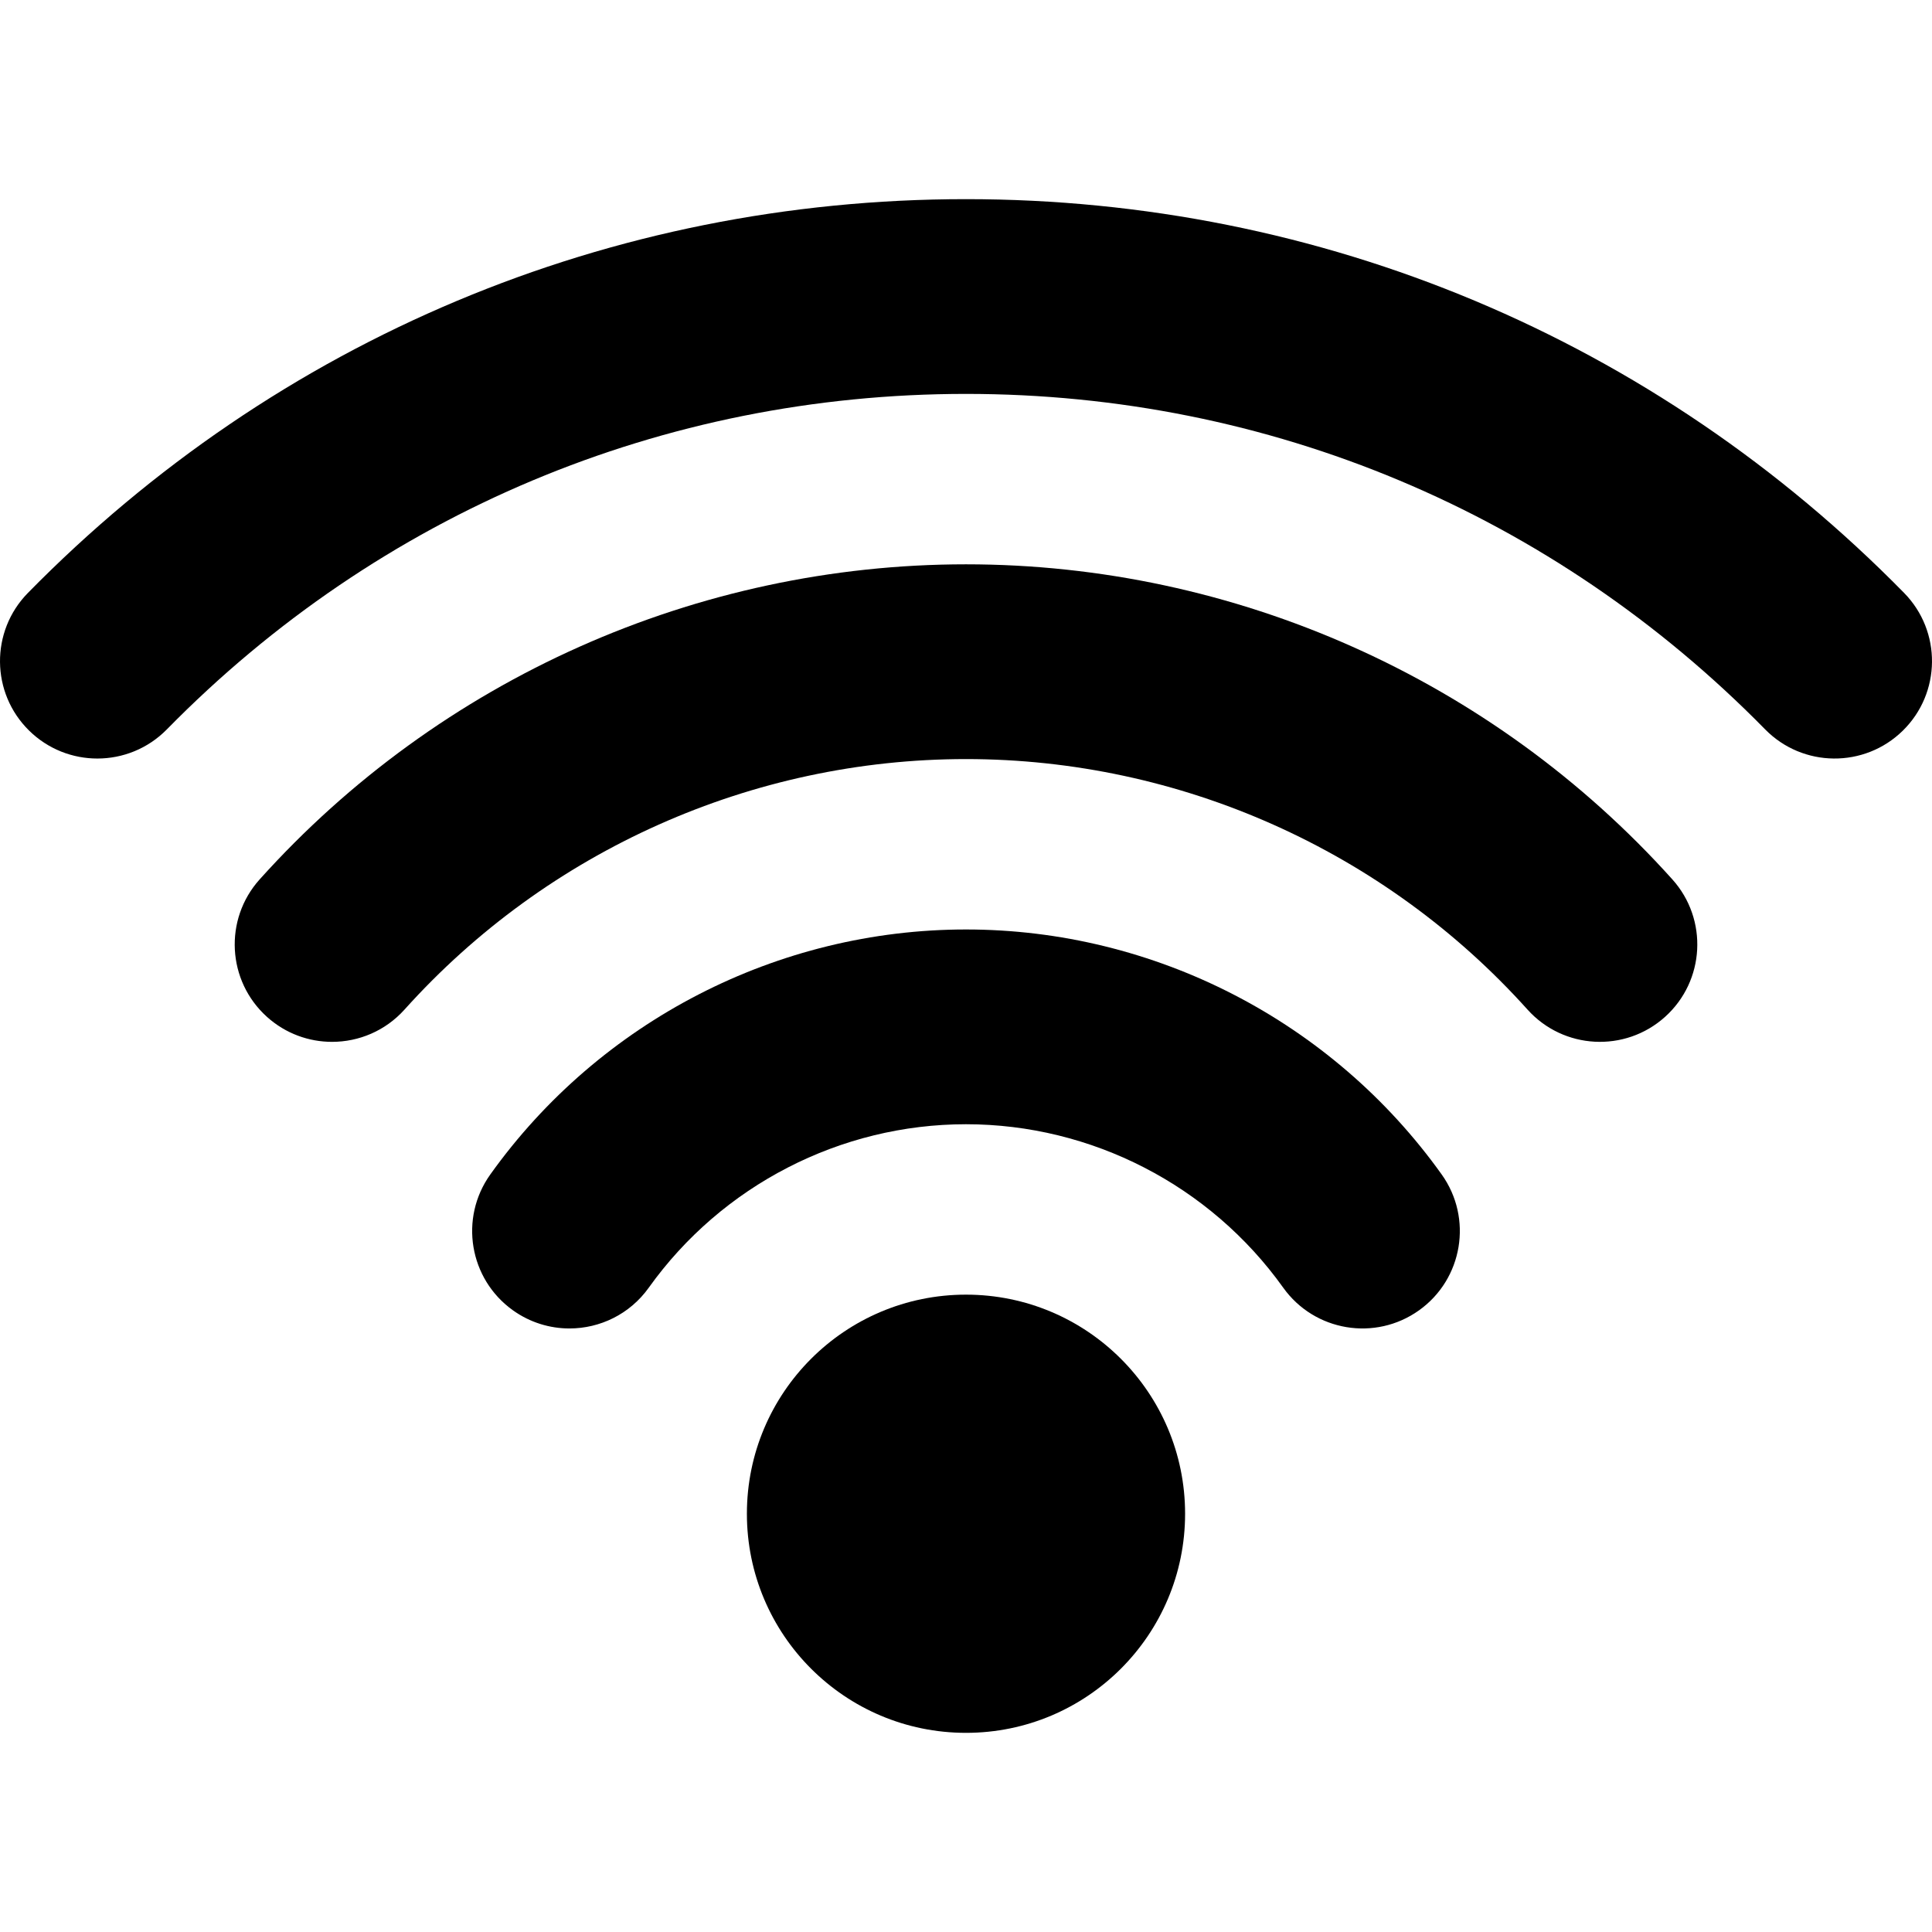
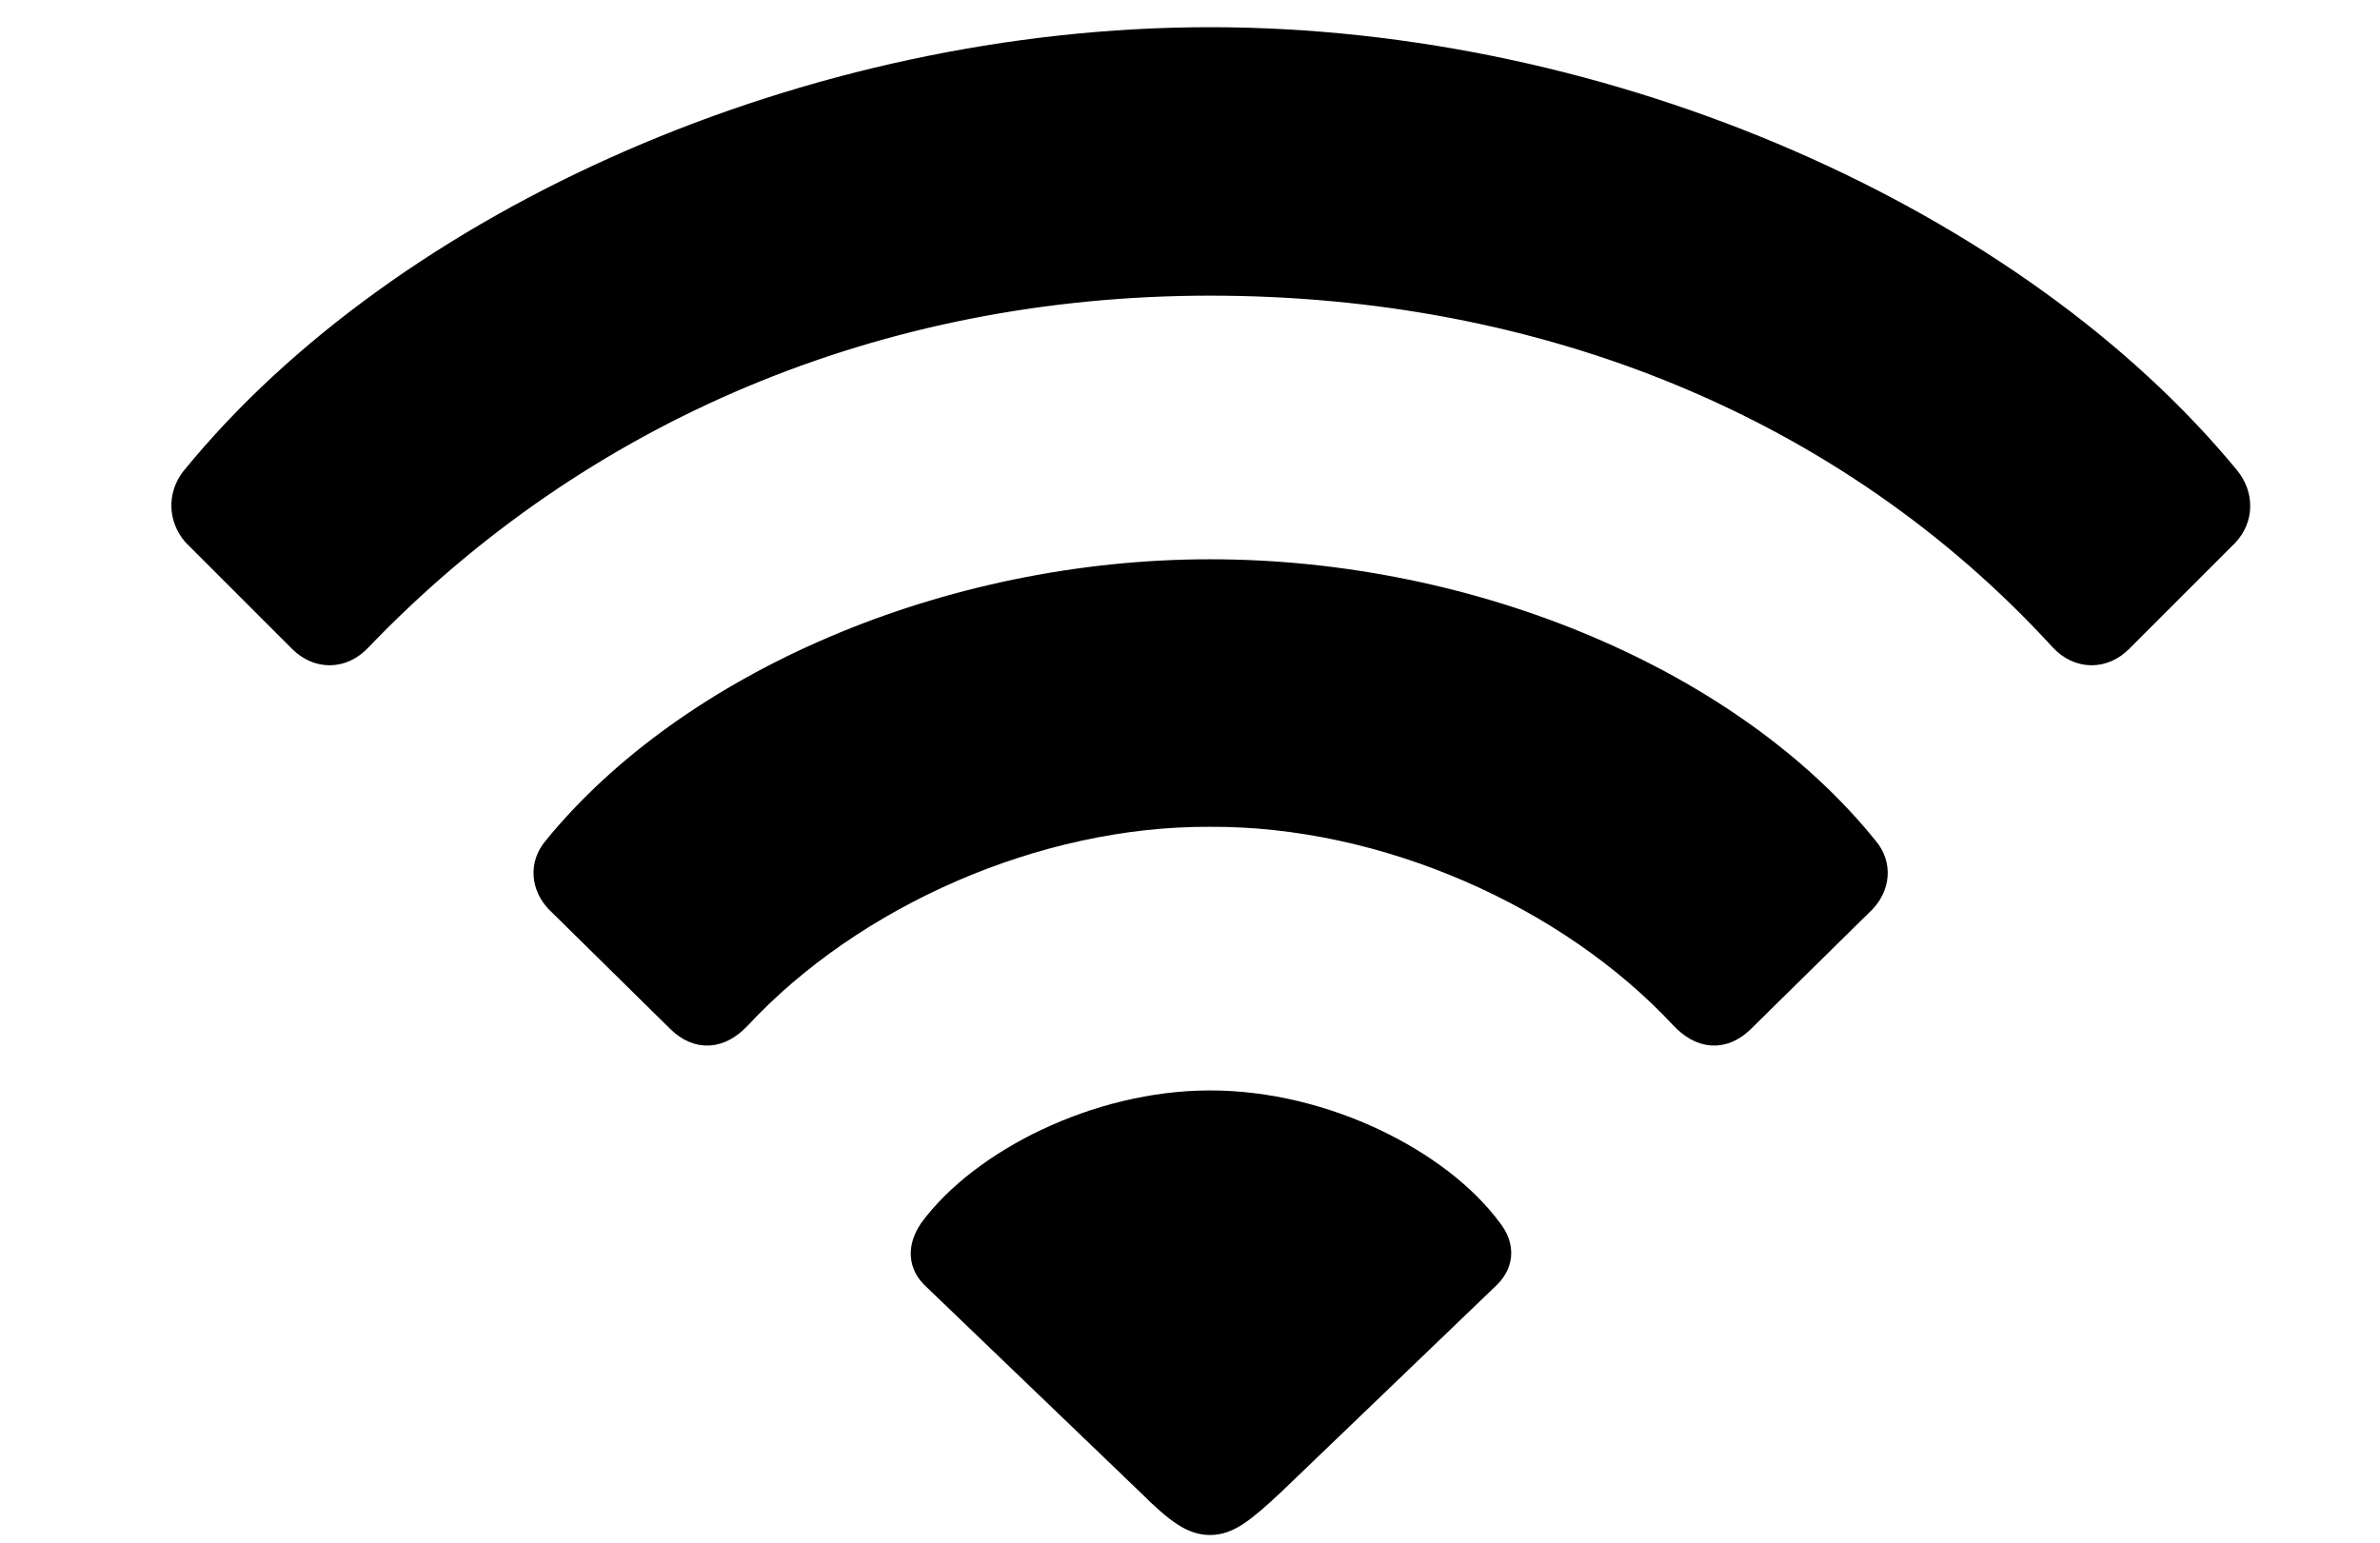
- <svg xmlns="http://www.w3.org/2000/svg" xml:space="preserve" viewBox="0 0 365.892 365.892" fill="currentColor">
-   <circle cx="182.945" cy="286.681" r="41.494" />
-   <path d="M182.946 176.029c-35.658 0-69.337 17.345-90.09 46.398-5.921 8.288-4.001 19.806 4.286 25.726 3.249 2.321 6.994 3.438 10.704 3.438 5.754 0 11.423-2.686 15.021-7.724 13.846-19.383 36.305-30.954 60.078-30.954 23.775 0 46.233 11.571 60.077 30.953 5.919 8.286 17.437 10.209 25.726 4.288 8.288-5.92 10.208-17.438 4.288-25.726-20.751-29.055-54.43-46.399-90.09-46.399z" />
-   <path d="M182.946 106.873c-50.938 0-99.694 21.749-133.77 59.67-6.807 7.576-6.185 19.236 1.392 26.044 3.523 3.166 7.929 4.725 12.32 4.725 5.051-.001 10.082-2.063 13.723-6.116 27.091-30.148 65.849-47.439 106.336-47.439s79.246 17.291 106.338 47.438c6.808 7.576 18.468 8.198 26.043 1.391 7.576-6.808 8.198-18.468 1.391-26.043-34.078-37.922-82.836-59.67-133.773-59.67z" />
-   <path d="M360.611 112.293c-47.209-48.092-110.305-74.577-177.665-74.577-67.357 0-130.453 26.485-177.664 74.579-7.135 7.269-7.027 18.944.241 26.079 3.59 3.524 8.255 5.282 12.918 5.281 4.776 0 9.551-1.845 13.161-5.522 40.22-40.971 93.968-63.534 151.344-63.534 57.379 0 111.127 22.563 151.343 63.532 7.136 7.269 18.812 7.376 26.08.242 7.268-7.135 7.376-18.811.242-26.08z" />
+ <svg xmlns="http://www.w3.org/2000/svg" viewBox="0 0 54 35">
+   <path stroke="currentColor" d="M6.982 14.373c.301.301.709.301 1.01-.021 5.027-5.242 11.859-8.143 19.465-8.143 7.627 0 14.588 2.793 19.486 8.143.301.322.709.322 1.01.021l2.406-2.406c.258-.279.258-.666.021-.967-4.77-5.801-13.9-9.883-22.924-9.883C18.455 1.117 9.303 5.178 4.555 11c-.236.301-.215.688.021.967Zm8.594 8.637c.322.301.666.301 1.031-.086 2.6-2.793 6.832-4.684 10.85-4.662 4.039-.021 8.271 1.869 10.871 4.662.365.387.709.387 1.031.086L42.131 20.281c.236-.258.279-.602.043-.881-2.986-3.717-8.787-6.209-14.717-6.209-5.908 0-11.688 2.514-14.695 6.209-.236.279-.193.623.043.881Zm11.881 11.322c.301 0 .58-.193 1.268-.838l4.855-4.662c.236-.215.301-.473.043-.795-1.096-1.482-3.631-2.793-6.166-2.793-2.514 0-5.049 1.311-6.145 2.793-.215.322-.193.58.043.795l4.855 4.662c.688.688.967.838 1.246.838Z" />
</svg>
